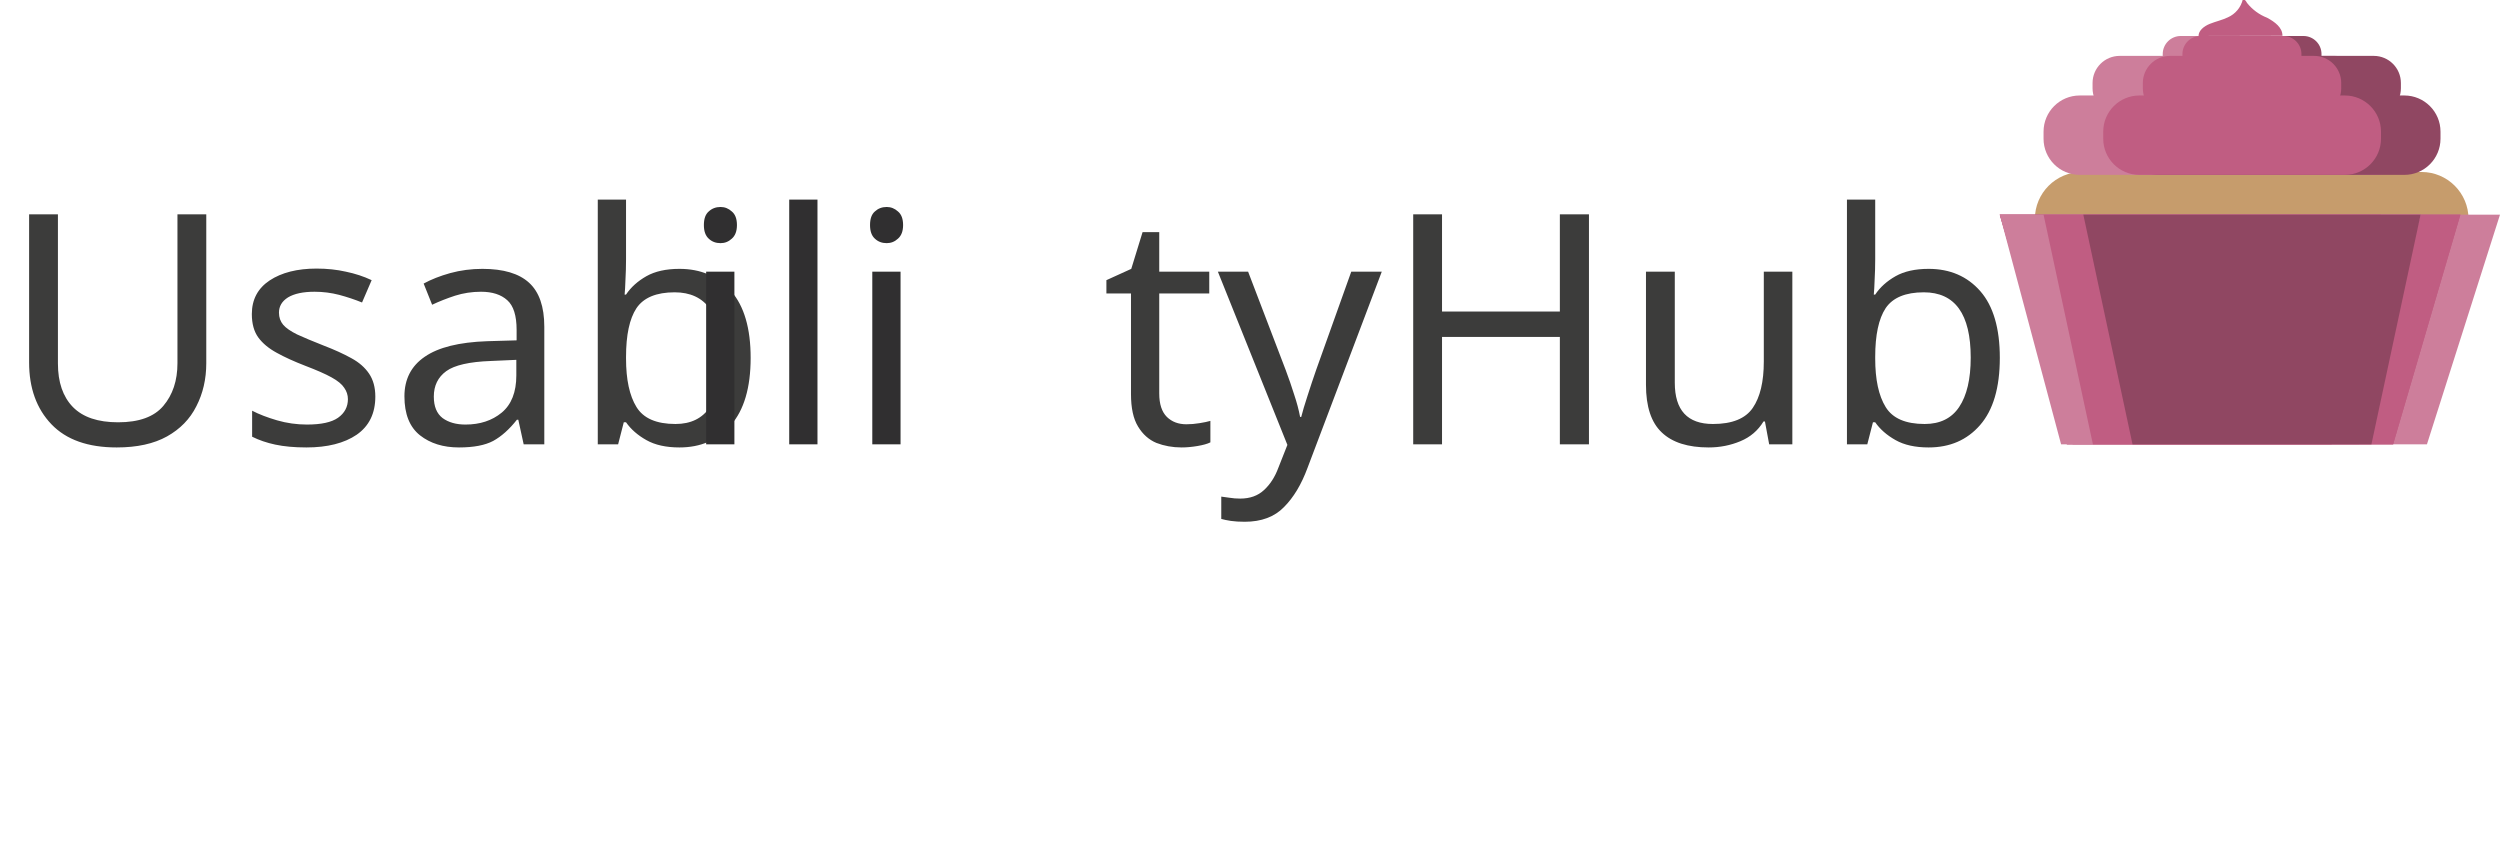
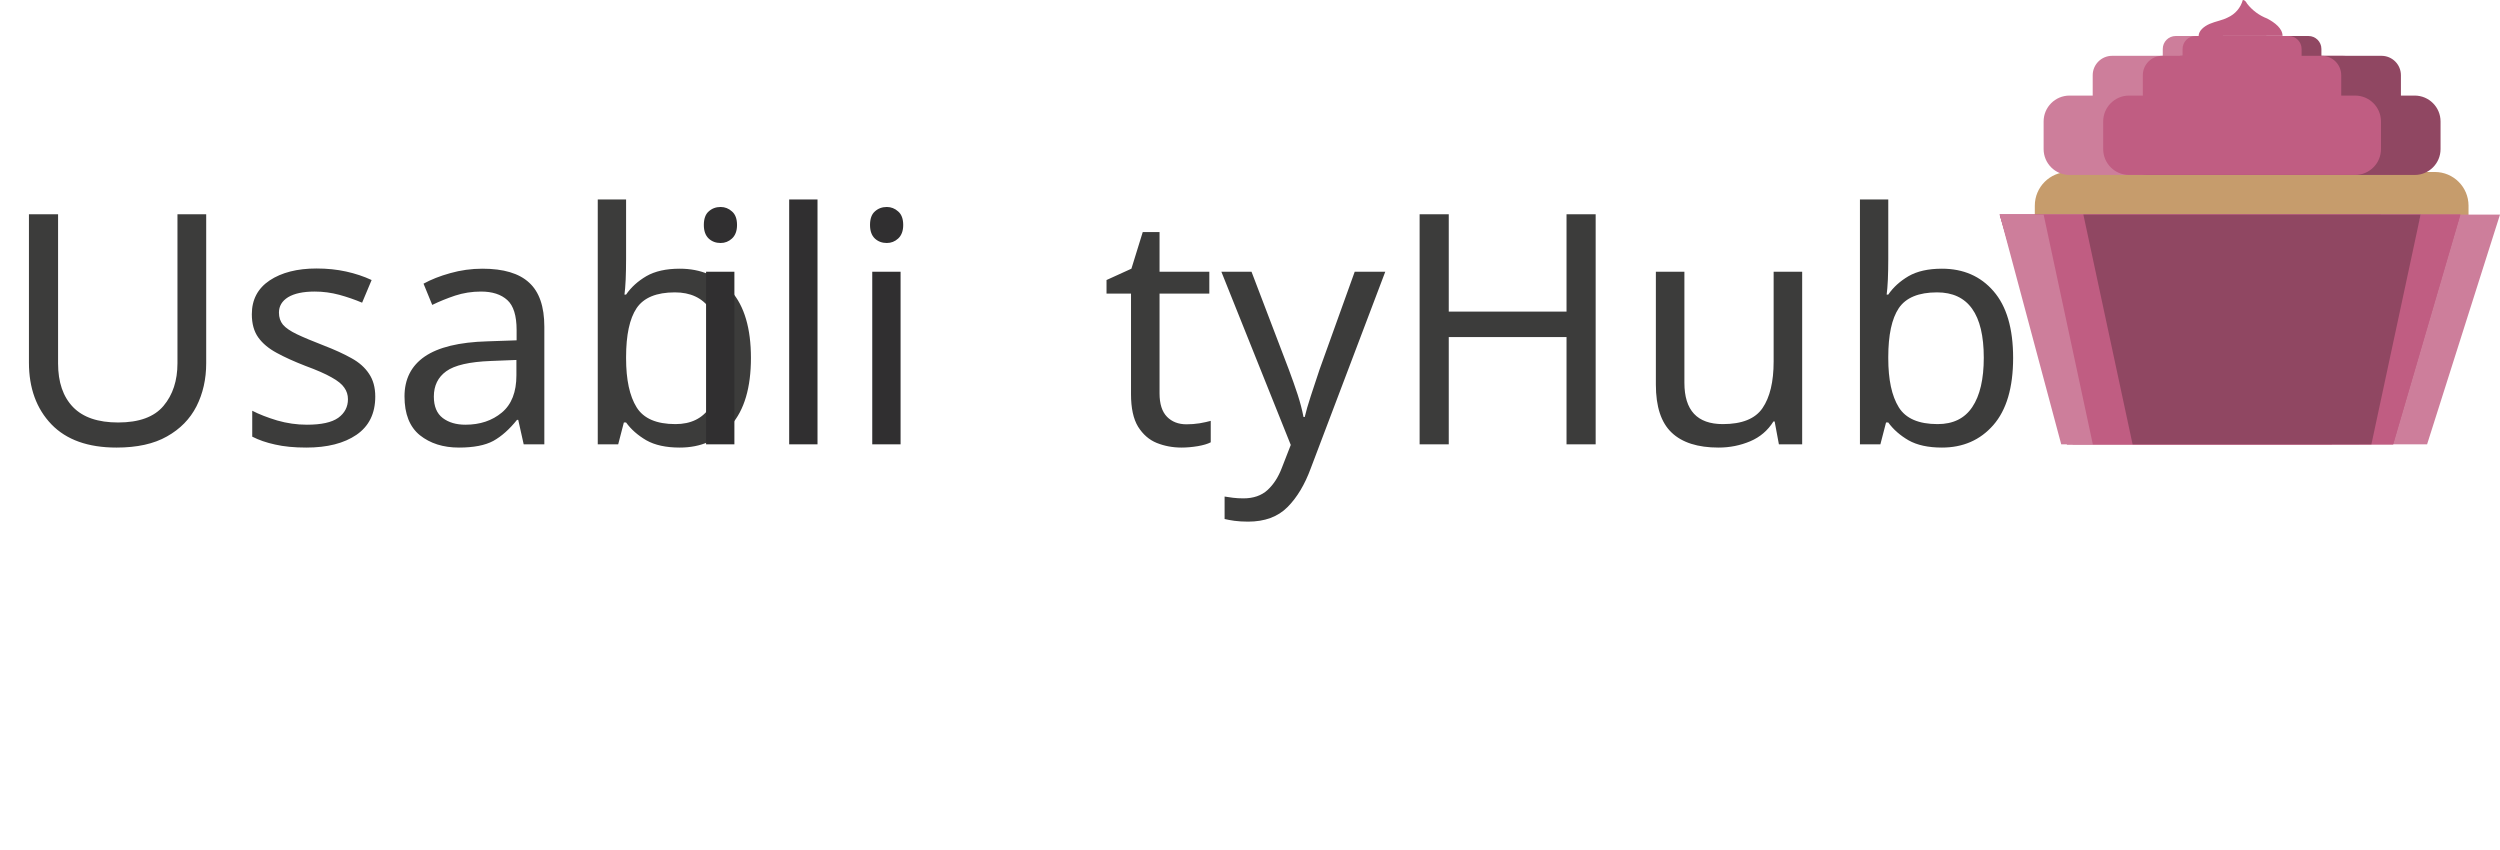
- <svg xmlns="http://www.w3.org/2000/svg" viewBox="0 0 138.24 46.98">
+ <svg xmlns="http://www.w3.org/2000/svg" viewBox="0 0 193.04 65.6">
  <defs>
-     <style>.cls-1{fill:#c69c6c;}.cls-2{fill:#cd7e9b;}.cls-3{fill:#904762;}.cls-4{fill:#c05d82;}.cls-5{font-size:17.81px;fill:#3c3c3b;font-family:BradleyHandITC, Bradley Hand ITC;}.cls-6{fill:#302f30;font-family:Windows-Command-Prompt, Windows Command Prompt;}.cls-7{letter-spacing:0em;}</style>
+     <style>.cls-1{fill:#c69c6c;}.cls-2{fill:#cd7e9b;}.cls-3{fill:#904762;}.cls-4{fill:#c05d82;}.cls-5{font-size:24.87px;fill:#3c3c3b;font-family:BradleyHandITC, Bradley Hand ITC;}.cls-6{fill:#302f30;font-family:Windows-Command-Prompt, Windows Command Prompt;}.cls-7{letter-spacing:0.01em;}</style>
  </defs>
  <g id="Ebene_1" data-name="Ebene 1">
-     <rect class="cls-1" x="112.52" y="9.51" width="23.98" height="6.38" rx="2.6" />
-     <polygon class="cls-2" points="110.58 11.87 138.24 11.87 134.2 24.57 114.61 24.57 110.58 11.87" />
-     <rect class="cls-2" x="113" y="5.28" width="20.33" height="4.39" rx="2" />
-     <rect class="cls-2" x="115.71" y="3.09" width="14.91" height="3.29" rx="1.5" />
-     <rect class="cls-2" x="119.59" y="1.99" width="8.33" height="2.19" rx="1" />
-     <rect class="cls-3" x="117.39" y="5.28" width="17.56" height="4.39" rx="2" />
-     <rect class="cls-3" x="119.59" y="3.09" width="13.17" height="3.29" rx="1.5" />
-     <rect class="cls-3" x="121.14" y="1.99" width="7.23" height="2.19" rx="1" />
-     <rect class="cls-4" x="116.3" y="5.28" width="15.36" height="4.39" rx="2" />
-     <rect class="cls-4" x="118.49" y="3.09" width="10.97" height="3.29" rx="1.5" />
-     <rect class="cls-4" x="120.68" y="1.99" width="6.58" height="2.19" rx="1" />
-     <path class="cls-4" d="M123.06,6.26c0-.3.3-.54.62-.67s.69-.21,1-.36a1.45,1.45,0,0,0,.83-1c.12,0,.18.11.23.2a2.63,2.63,0,0,0,1.11.82c.43.23.86.55.85,1" transform="translate(-1.49 -4.27)" />
-     <polygon class="cls-4" points="110.58 11.87 136.05 11.87 132.33 24.57 114.29 24.57 110.58 11.87" />
-     <polygon class="cls-4" points="110.58 11.87 136.05 11.87 132.33 24.57 114.29 24.57 110.58 11.87" />
-     <polygon class="cls-2" points="110.58 11.87 133.85 11.87 130.45 24.57 113.97 24.57 110.58 11.87" />
-     <polygon class="cls-4" points="113 11.87 131.66 11.87 128.93 24.57 115.73 24.57 113 11.87" />
-     <polygon class="cls-3" points="115.2 11.87 133.85 11.87 131.13 24.57 117.92 24.57 115.2 11.87" />
+     <rect class="cls-1" x="157.12" y="13.28" width="33.49" height="8.91" rx="2.6" />
+     <polygon class="cls-2" points="154.41 16.57 193.04 16.57 187.41 34.31 160.05 34.31 154.41 16.57" />
+     <rect class="cls-2" x="157.8" y="7.38" width="28.39" height="6.13" rx="2" />
+     <rect class="cls-2" x="161.59" y="4.31" width="20.82" height="4.6" rx="1.5" />
+     <rect class="cls-2" x="167" y="2.78" width="11.63" height="3.06" rx="1" />
+     <rect class="cls-3" x="163.93" y="7.38" width="24.52" height="6.13" rx="2" />
+     <rect class="cls-3" x="167" y="4.31" width="18.39" height="4.6" rx="1.5" />
+     <rect class="cls-3" x="169.16" y="2.78" width="10.09" height="3.06" rx="1" />
+     <rect class="cls-4" x="162.4" y="7.38" width="21.45" height="6.13" rx="2" />
+     <rect class="cls-4" x="165.46" y="4.31" width="15.32" height="4.6" rx="1.5" />
+     <rect class="cls-4" x="168.53" y="2.78" width="9.19" height="3.06" rx="1" />
+     <path class="cls-4" d="M168.94,6.17c0-.41.42-.75.86-.94s1-.28,1.39-.49a2.08,2.08,0,0,0,1.16-1.35c.17,0,.26.16.33.28a3.57,3.57,0,0,0,1.55,1.15c.59.31,1.19.77,1.19,1.34" transform="translate(0.83 -3.39)" />
+     <polygon class="cls-4" points="154.41 16.57 189.98 16.57 184.79 34.31 159.6 34.31 154.41 16.57" />
+     <polygon class="cls-4" points="154.41 16.57 189.98 16.57 184.79 34.31 159.6 34.31 154.41 16.57" />
+     <polygon class="cls-2" points="154.41 16.57 186.91 16.57 182.17 34.31 159.16 34.31 154.41 16.57" />
+     <polygon class="cls-4" points="157.8 16.57 183.85 16.57 180.05 34.31 161.6 34.31 157.8 16.57" />
+     <polygon class="cls-3" points="160.87 16.57 186.91 16.57 183.11 34.31 164.67 34.31 160.87 16.57" />
  </g>
  <g id="Ebene_2" data-name="Ebene 2">
-     <text class="cls-5" transform="translate(0 24.57)">Usab<tspan class="cls-6" x="37.53" y="0">ili</tspan>
-       <tspan class="cls-7" x="60.9" y="0">tyHub</tspan>
+     <text class="cls-5" transform="translate(0 34.31)">Usab<tspan class="cls-6" x="52.41" y="0">ili</tspan>
+       <tspan class="cls-7" x="85.05" y="0">tyHub</tspan>
    </text>
  </g>
</svg>
